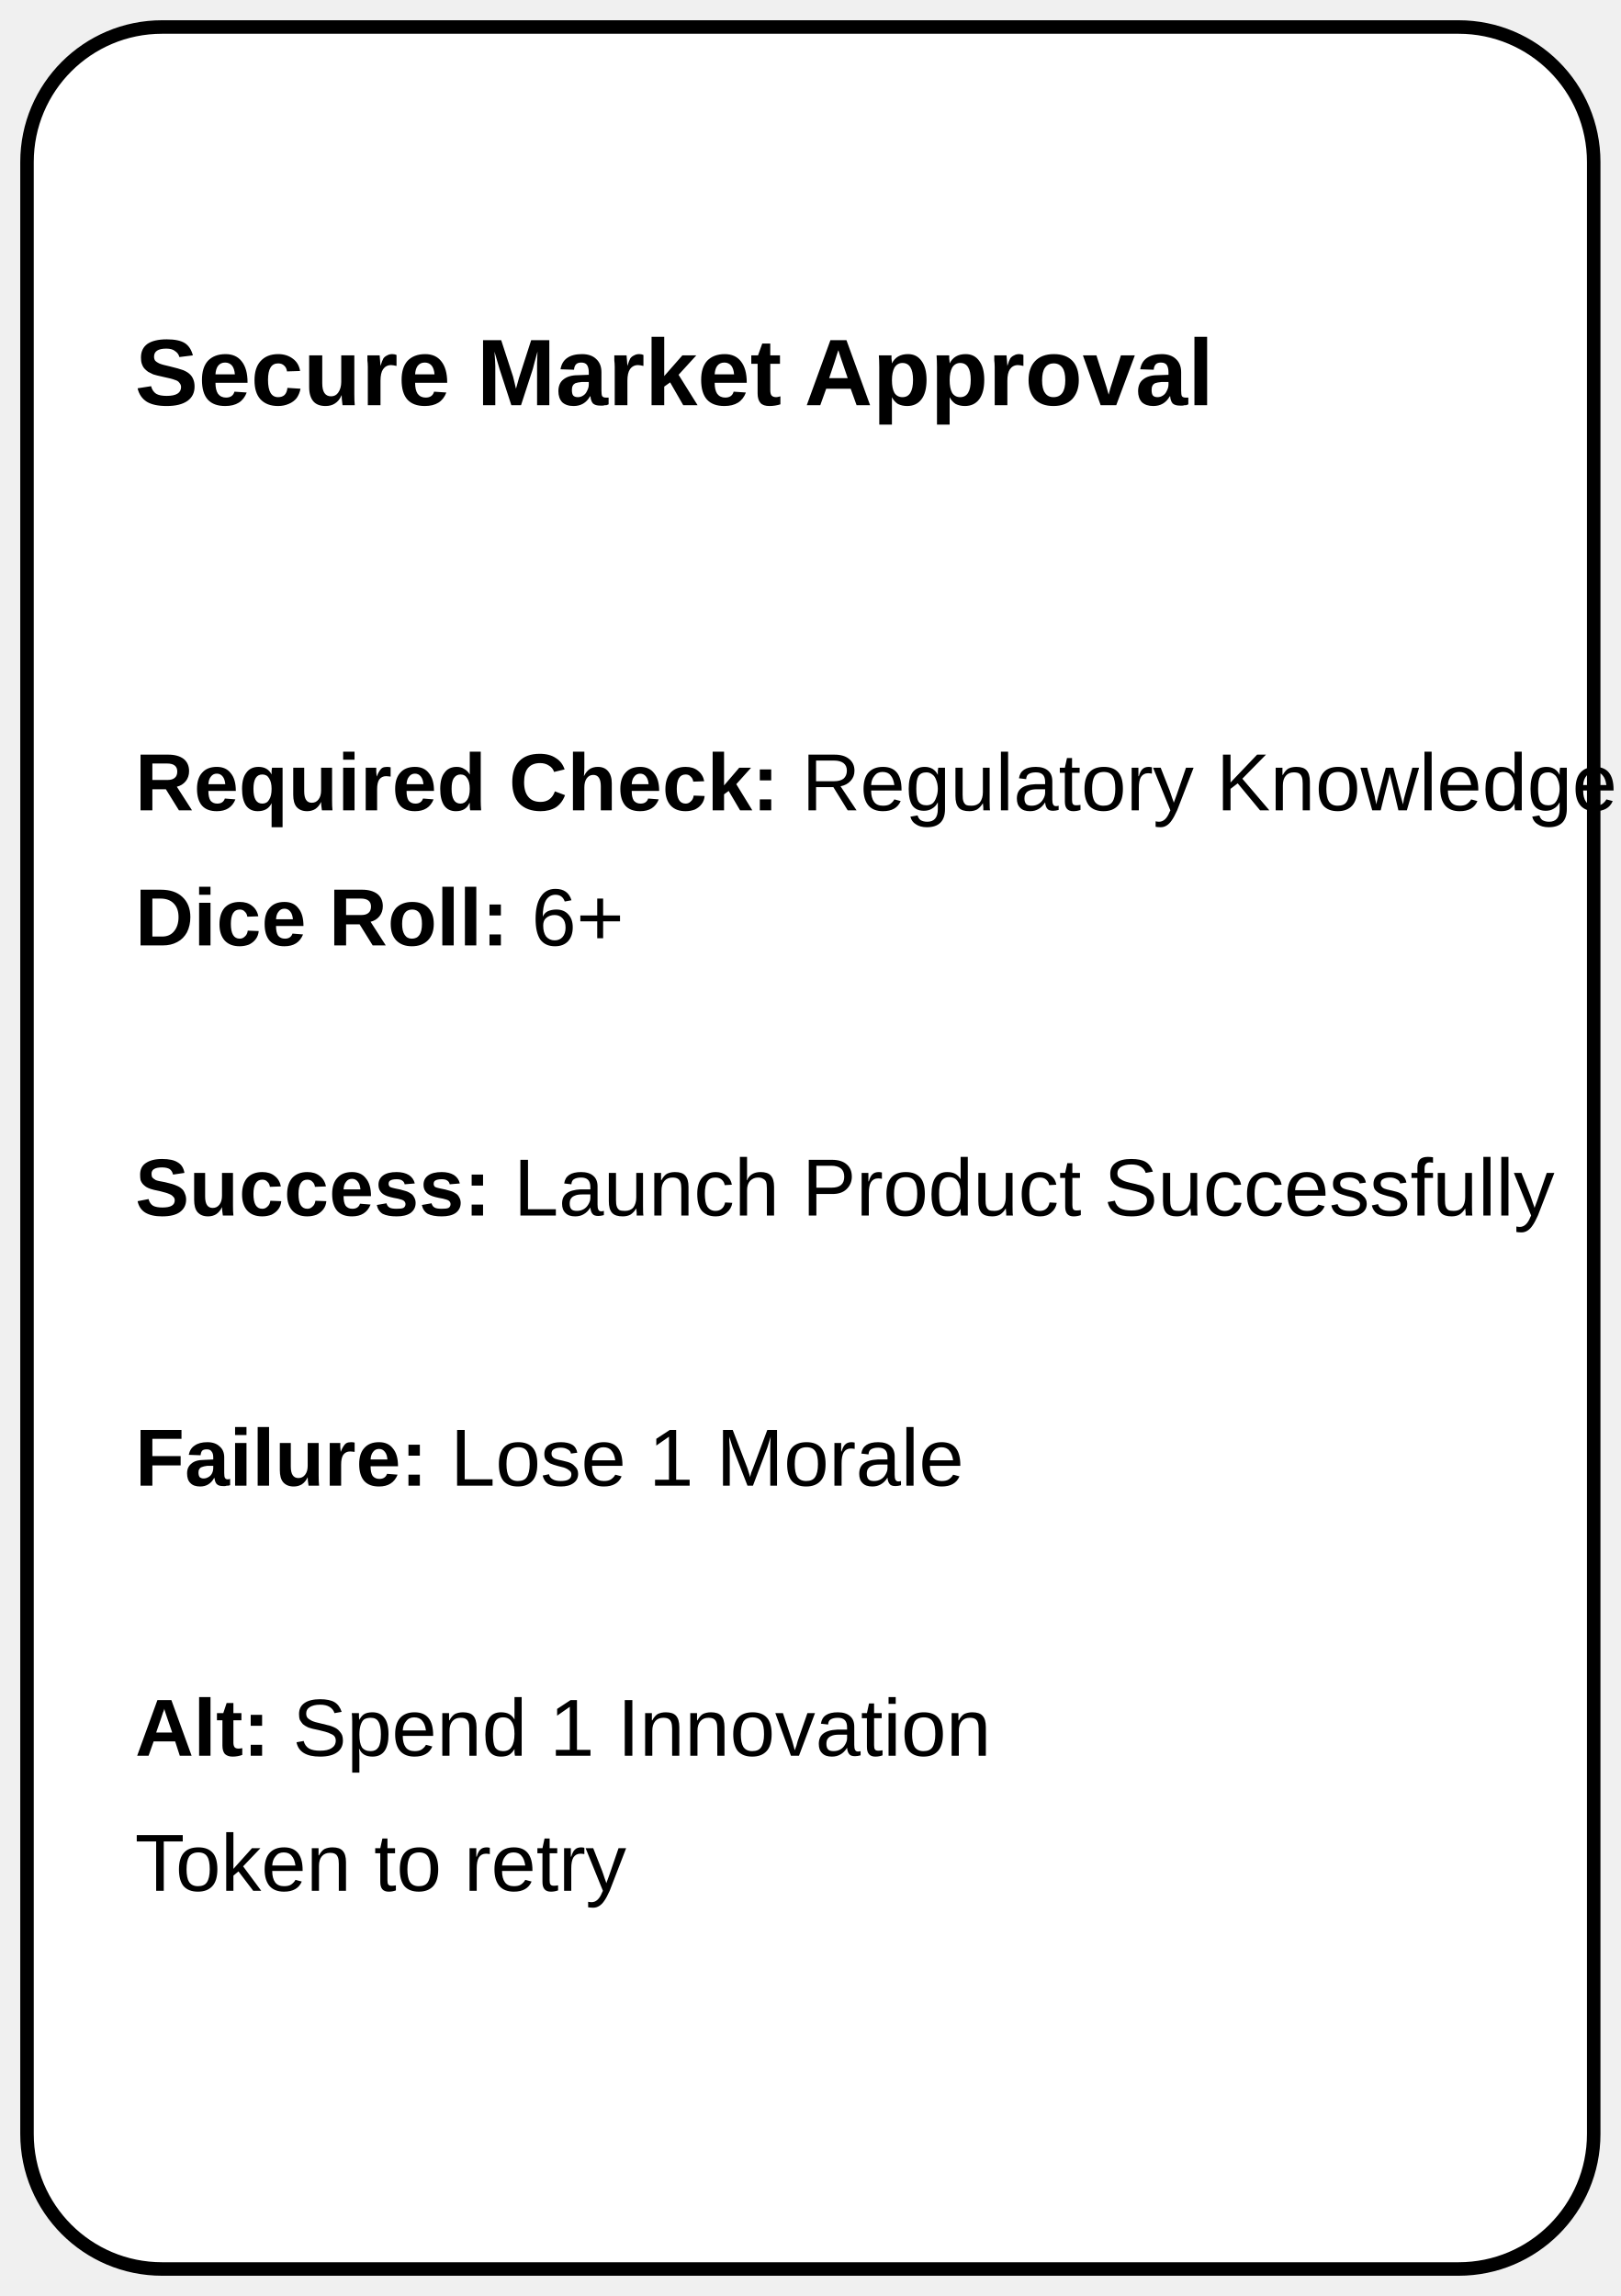
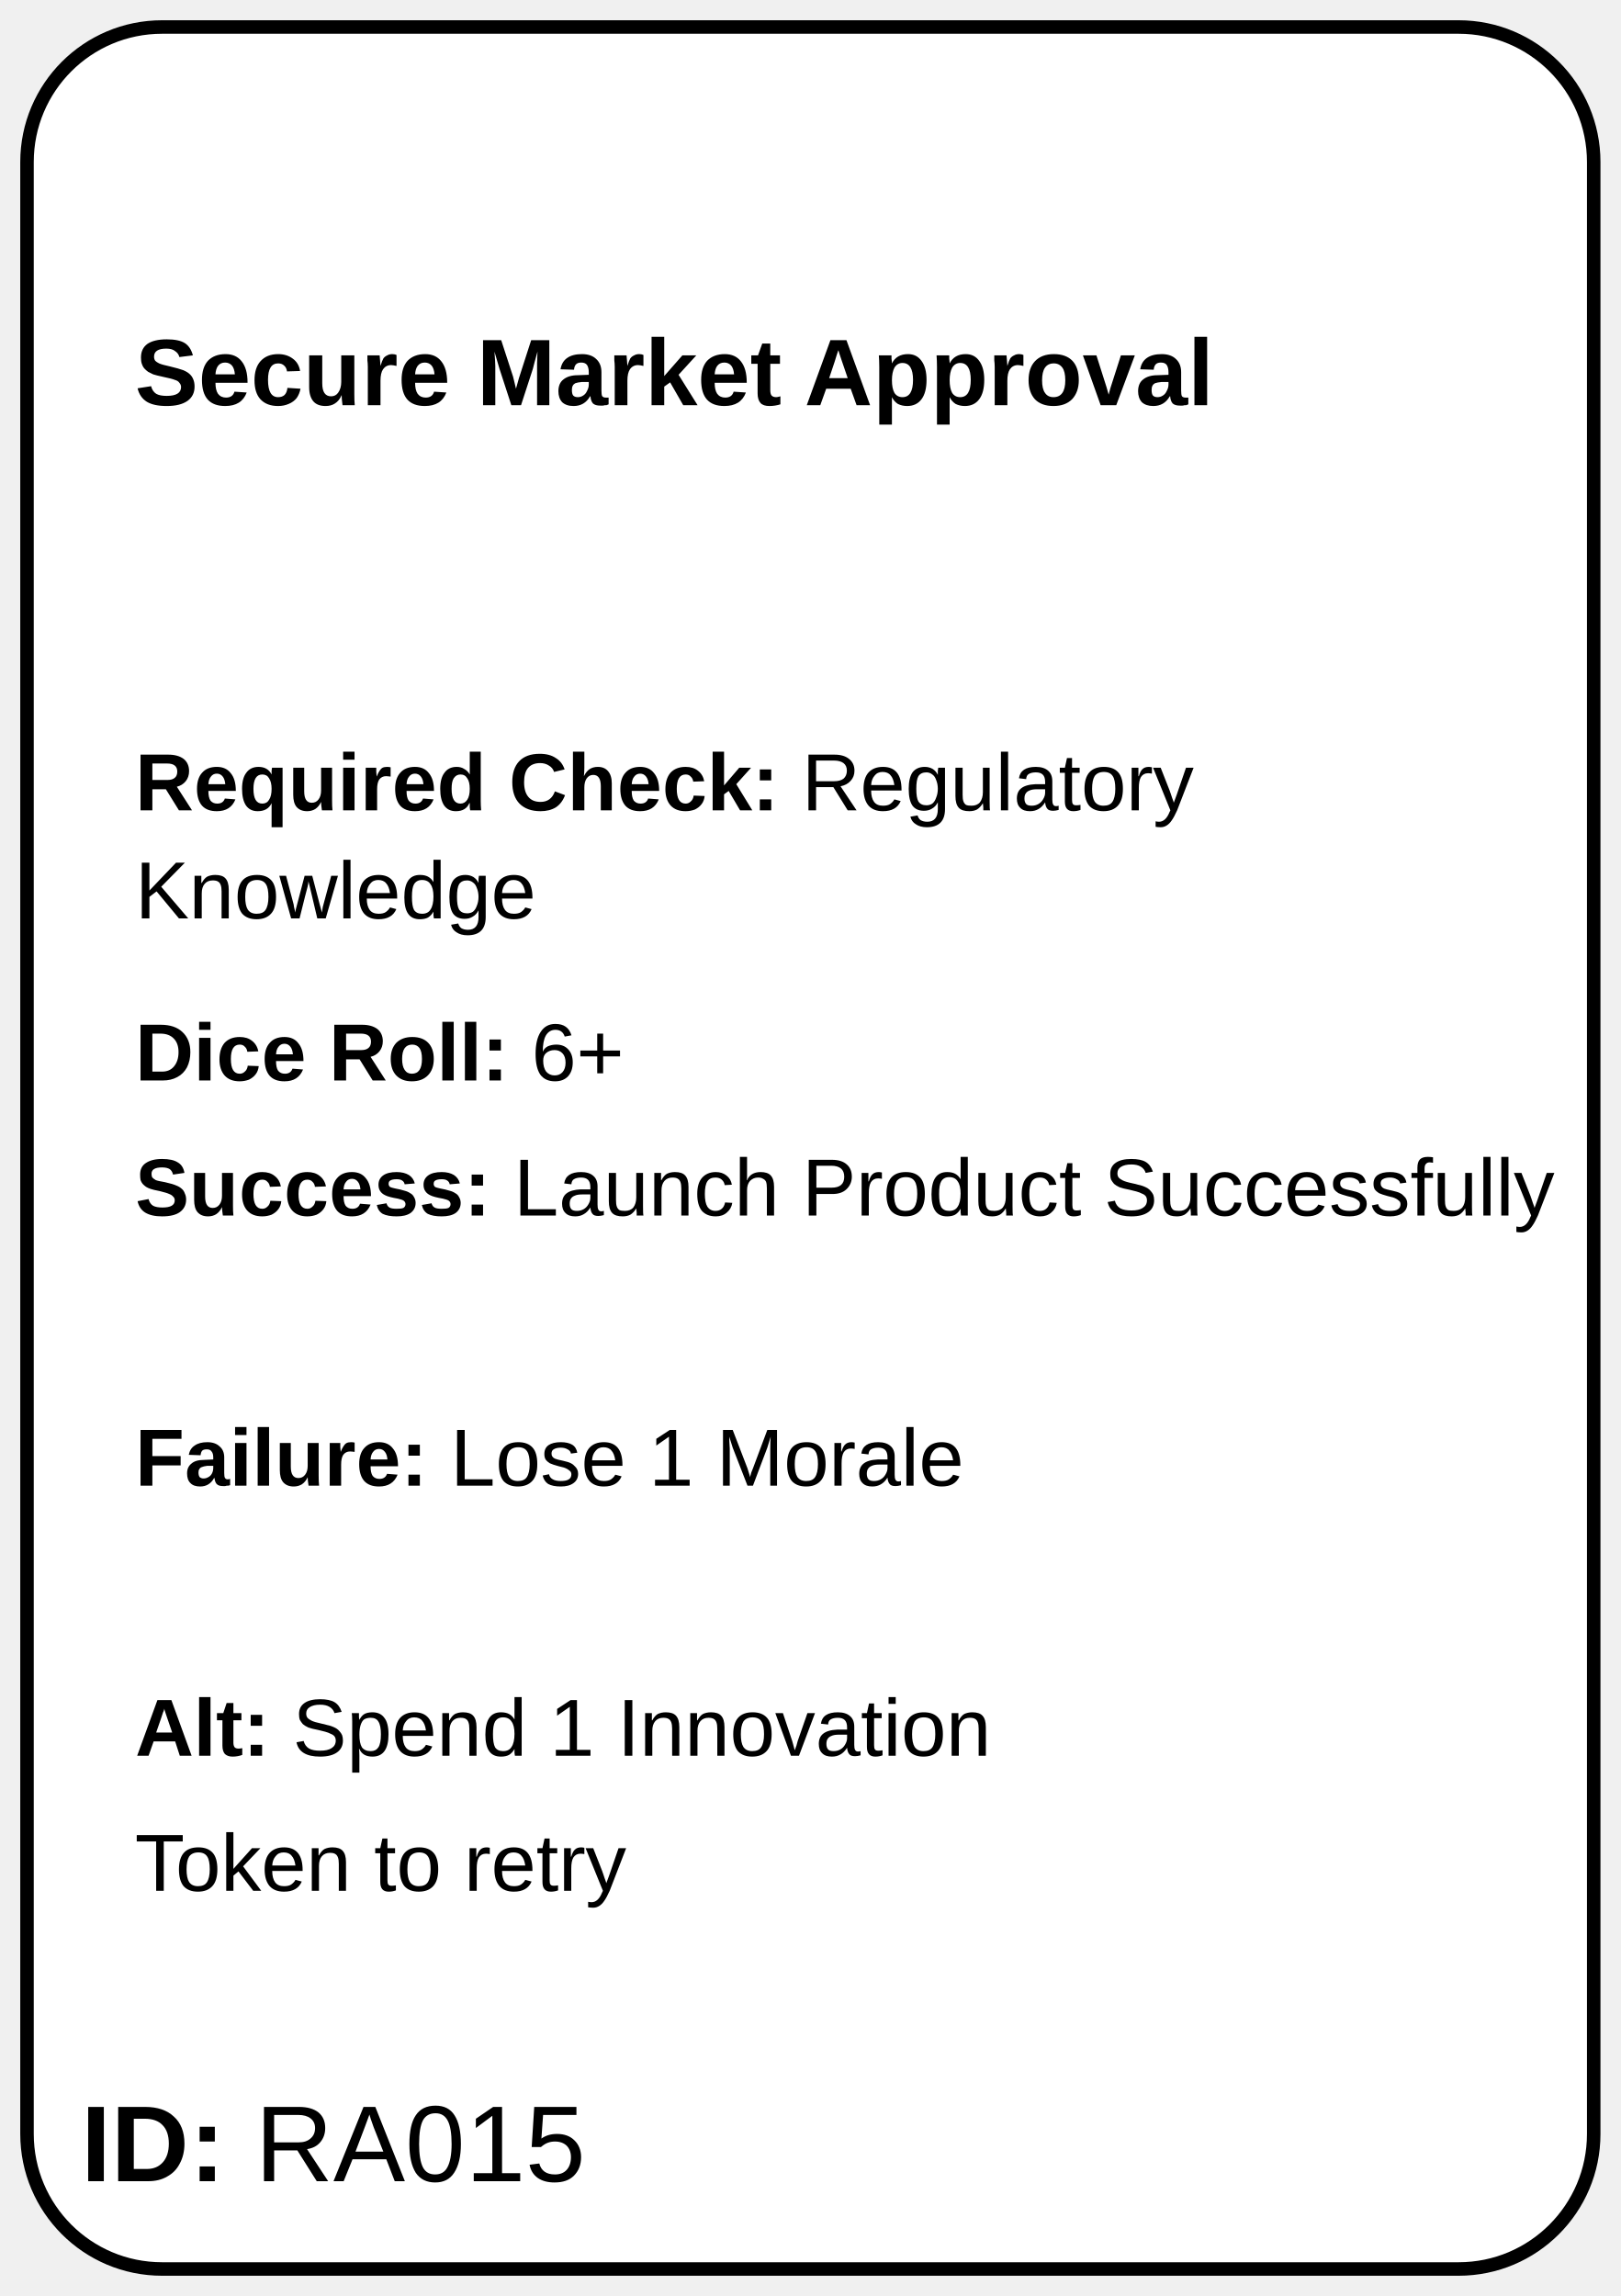
<svg xmlns="http://www.w3.org/2000/svg" width="60mm" height="85mm" viewBox="0 0 60 85">
  <rect x="1" y="1" width="58" height="83" rx="5" ry="5" fill="white" stroke="black" stroke-width="0.5" />
  <text x="5" y="15" font-family="Arial" font-size="3.5" font-weight="bold" fill="black">Secure Market Approval</text>
  <text x="5" y="30" font-family="Arial" font-size="3" fill="black">
-     <tspan font-weight="bold">Required Check:</tspan> Regulatory Knowledge</text>
-   <text x="5" y="35" font-family="Arial" font-size="3" fill="black">
-     <tspan font-weight="bold">Dice Roll:</tspan> 6+</text>
+     <tspan font-weight="bold">Required Check:</tspan> Regulatory
+   </text>
+   <text x="5" y="34" font-family="Arial" font-size="3" fill="black">Knowledge</text>
+   <text x="5" y="40" font-family="Arial" font-size="3" fill="black">
+     <tspan font-weight="bold">Dice Roll:</tspan> 6+
+   </text>
  <text x="5" y="45" font-family="Arial" font-size="3" fill="black">
    <tspan font-weight="bold">Success:</tspan> Launch Product Successfully</text>
  <text x="5" y="55" font-family="Arial" font-size="3" fill="black">
    <tspan font-weight="bold">Failure:</tspan> Lose 1 Morale</text>
  <text x="5" y="65" font-family="Arial" font-size="3" fill="black">
    <tspan font-weight="bold">Alt:</tspan> Spend 1 Innovation</text>
  <text x="5" y="70" font-family="Arial" font-size="3" fill="black">Token to retry</text>
+   <text x="5%" y="95%" font-family="Arial" font-size="4" text-anchor="start">
+     <tspan font-weight="bold">ID:</tspan> RA015</text>
</svg>
